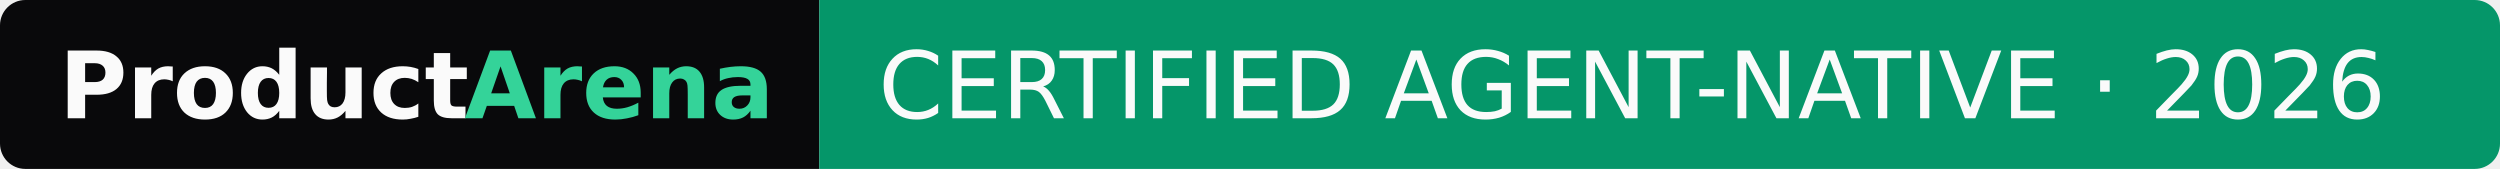
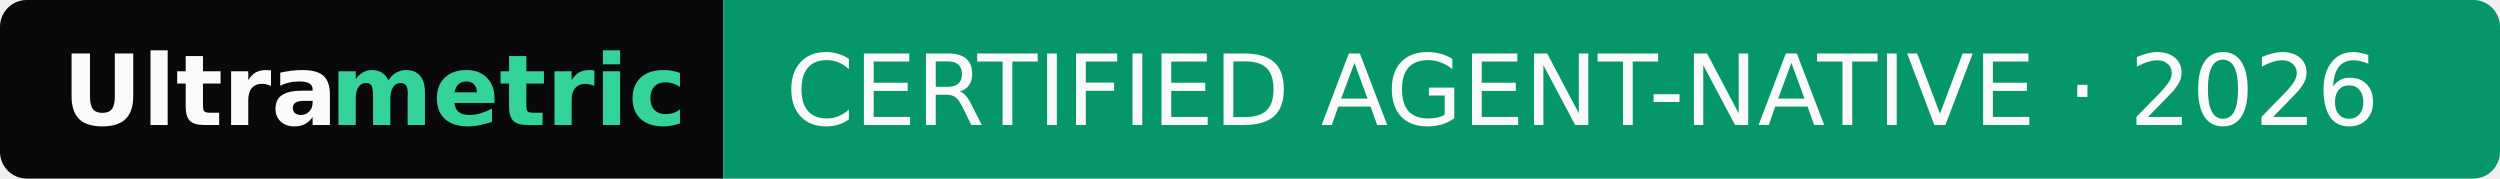
- <svg xmlns="http://www.w3.org/2000/svg" width="296" height="20" role="img" aria-label="ProductArena: CERTIFIED AGENT-NATIVE · 2026">
+ <svg xmlns="http://www.w3.org/2000/svg" width="280" height="20" role="img" aria-label="Ultrametric: CERTIFIED AGENT-NATIVE · 2026">
  <clipPath id="r">
-     <rect width="296" height="20" rx="3" fill="#fff" />
+     <rect width="280" height="20" rx="3" fill="#fff" />
  </clipPath>
  <g clip-path="url(#r)">
-     <rect width="97" height="20" fill="#09090b" />
-     <rect x="97" width="199" height="20" fill="#059669" />
+     <rect width="81" height="20" fill="#09090b" />
+     <rect x="81" width="199" height="20" fill="#059669" />
  </g>
  <g font-family="Verdana,Geneva,DejaVu Sans,sans-serif" font-size="11">
-     <text x="7" y="14" textLength="48" font-weight="bold" fill="#fafafa">Product</text>
-     <text x="55" y="14" textLength="35" font-weight="bold" fill="#34d399">Arena</text>
-     <text x="104" y="14" textLength="185" fill="#fafafa">CERTIFIED AGENT-NATIVE · 2026</text>
+     <text x="7" y="14" textLength="30" font-weight="bold" fill="#fafafa">Ultra</text>
+     <text x="37" y="14" textLength="37" font-weight="bold" fill="#34d399">metric</text>
+     <text x="88" y="14" textLength="185" fill="#fafafa">CERTIFIED AGENT-NATIVE · 2026</text>
  </g>
</svg>
